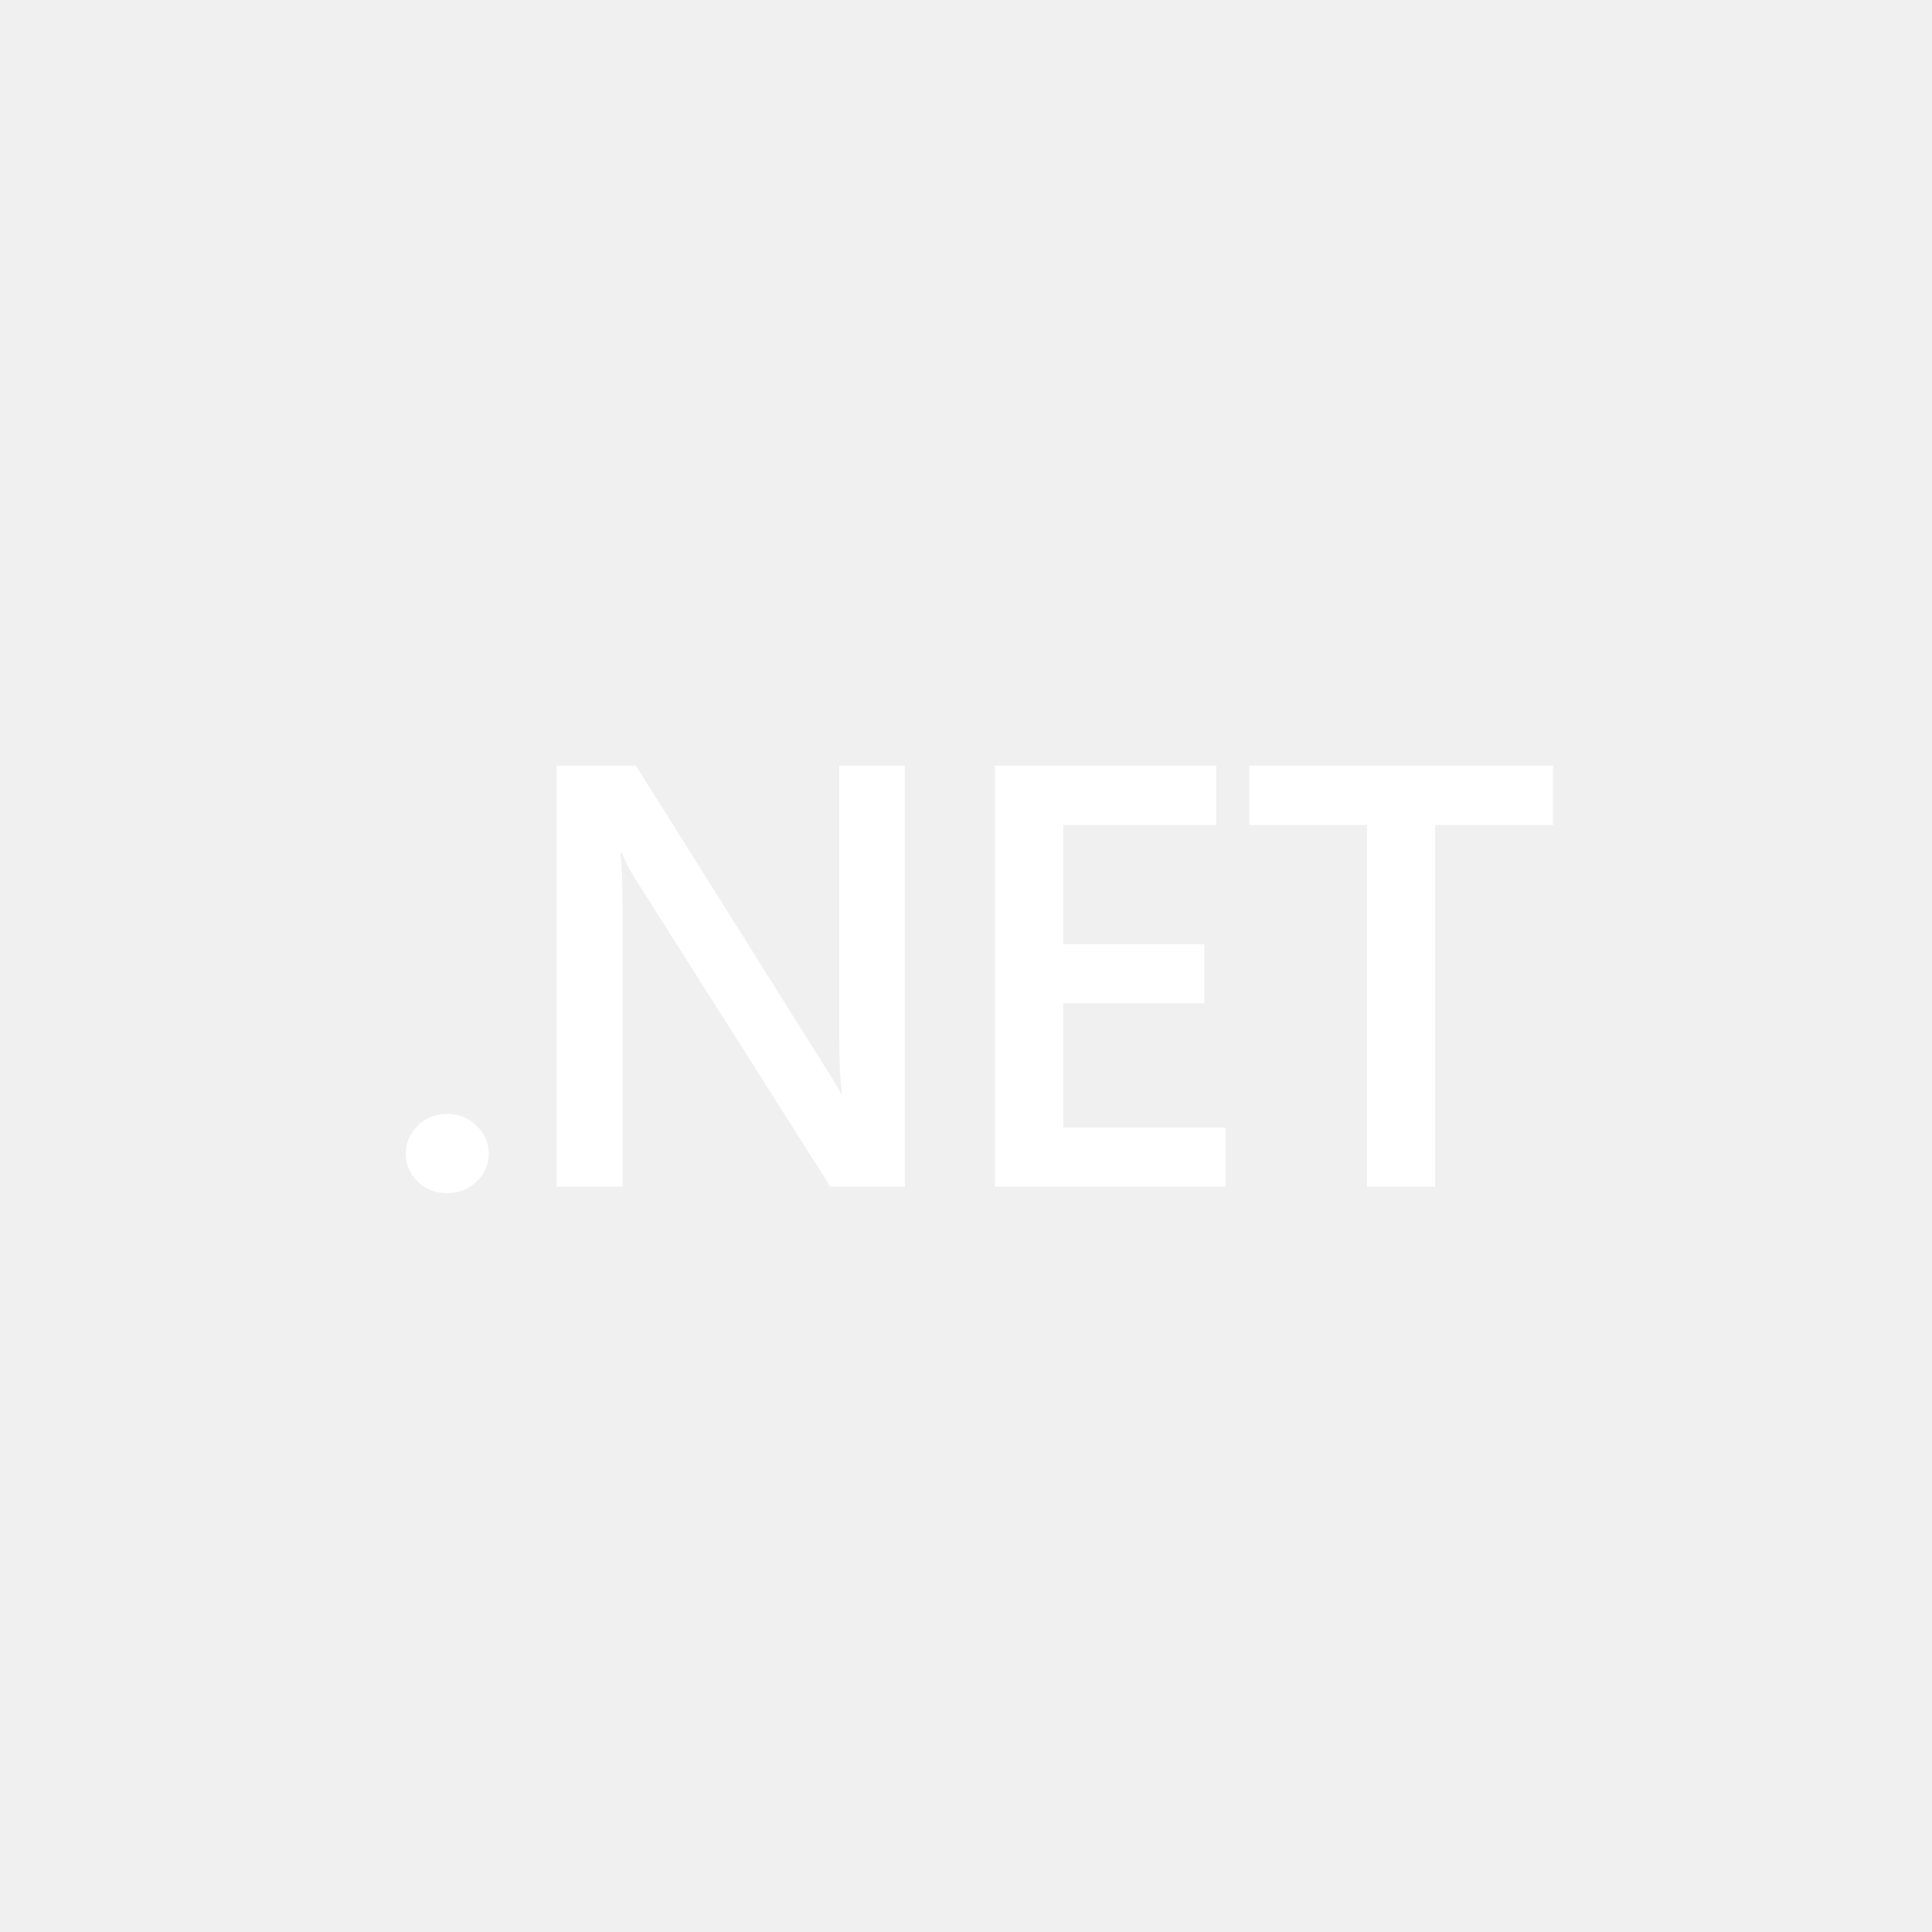
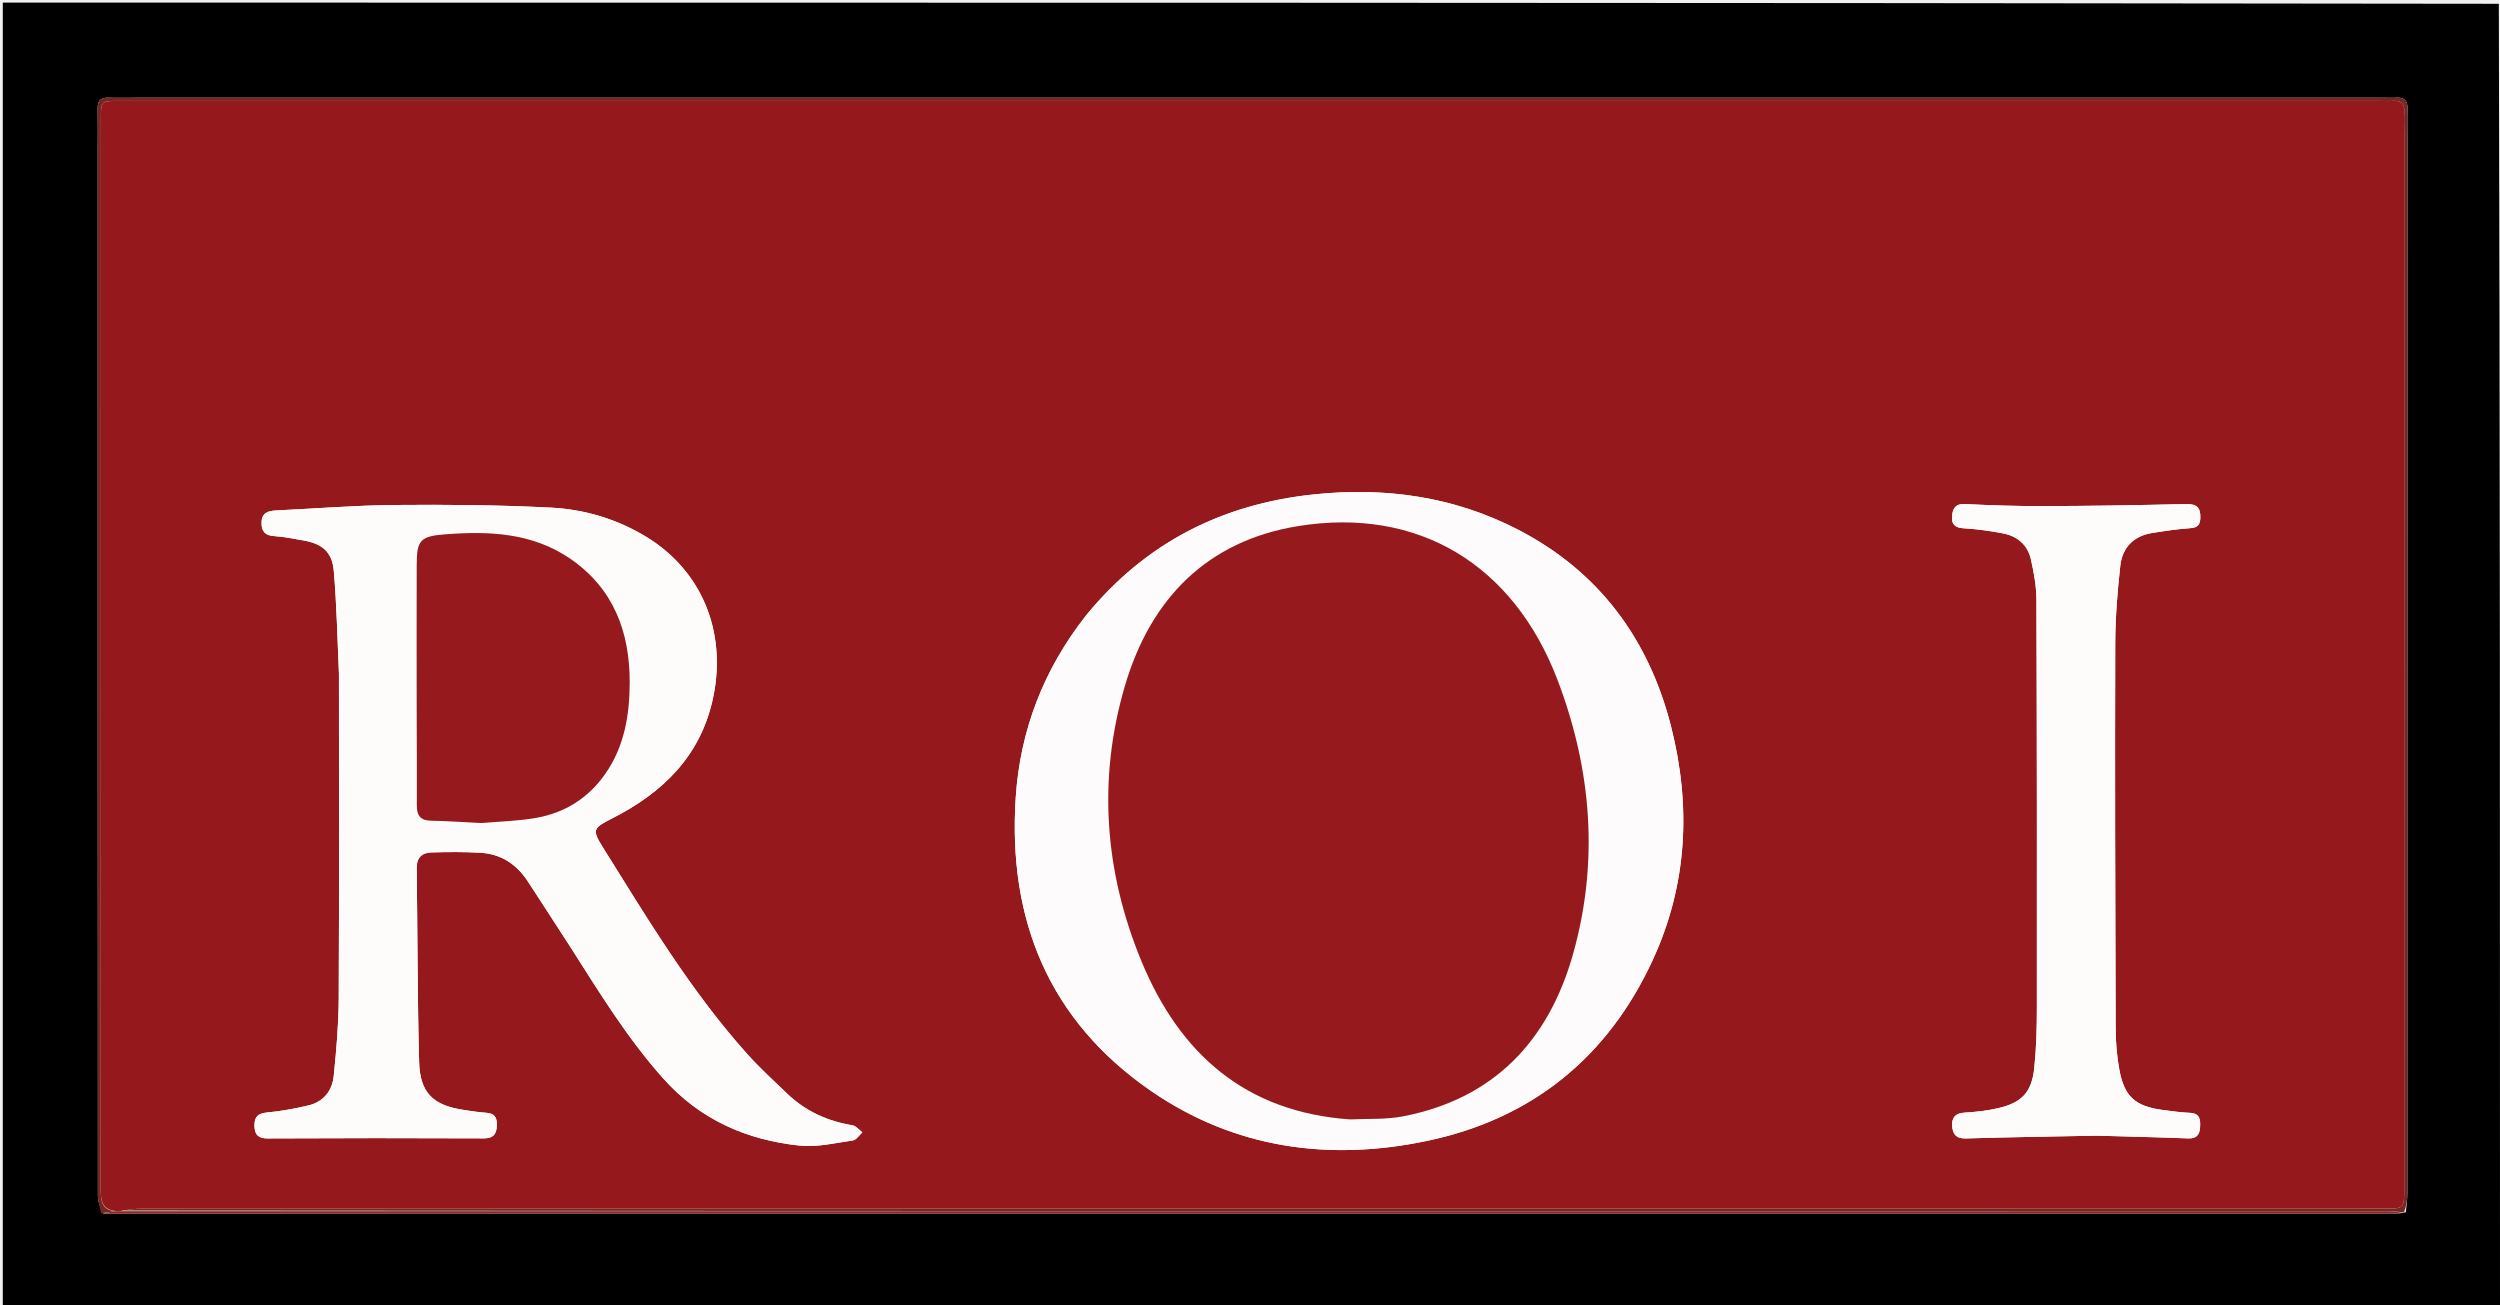
- <svg xmlns="http://www.w3.org/2000/svg" width="456" height="456" viewBox="0 0 456 456" version="1.1" xml:space="preserve" style="fill-rule:evenodd;clip-rule:evenodd;stroke-linejoin:round;stroke-miterlimit:2;">
-   <path d="m 105.5,281.609 c -2.703,0 -5.001,-0.9 -6.893,-2.702 -1.892,-1.848 -2.838,-4.042 -2.838,-6.582 0,-2.587 0.946,-4.804 2.838,-6.652 1.892,-1.848 4.19,-2.772 6.893,-2.772 2.748,0 5.068,0.924 6.96,2.772 1.937,1.848 2.906,4.064 2.906,6.652 0,2.54 -0.968,4.734 -2.906,6.582 -1.892,1.802 -4.212,2.702 -6.96,2.702 z" style="fill:#ffffff;fill-rule:nonzero;stroke-width:0.838" />
-   <path d="M 213.561,280.084 H 195.99 L 149.7,207.054 c -1.171,-1.848 -2.14,-3.765 -2.906,-5.751 h -0.406 c 0.361,2.125 0.541,6.675 0.541,13.65 v 65.132 h -15.543 v -99.36 h 18.719 l 44.737,71.298 c 1.892,2.957 3.109,4.989 3.649,6.098 h 0.27 c -0.45,-2.632 -0.676,-7.09 -0.676,-13.373 v -64.023 h 15.476 z" style="fill:#ffffff;fill-rule:nonzero;stroke-width:0.838" />
-   <path d="m 289.251,280.084 h -54.401 v -99.36 h 52.238 v 13.997 h -36.154 v 28.131 h 33.316 v 13.927 h -33.316 v 29.378 h 38.316 z" style="fill:#ffffff;fill-rule:nonzero;stroke-width:0.838" />
-   <path d="M 366.565,194.721 H 338.722 v 85.363 h -16.084 v -85.363 h -27.775 v -13.997 h 71.701 z" style="fill:#ffffff;fill-rule:nonzero;stroke-width:0.838" />
+ <svg xmlns="http://www.w3.org/2000/svg" version="1.1" id="Layer_1" x="0px" y="0px" width="100%" viewBox="0 0 966 504" enable-background="new 0 0 966 504" xml:space="preserve">
+   <path fill="#010000" opacity="1" stroke="none" d=" M966,505   C644.388,505 322.776,505 1.082,505   C1.082,337.083 1.082,169.166 1.082,1   C322.363,1 643.725,1 965.544,1.463   C966,169.617 966,337.308 966,505  M39.991,468.984   C41.157,468.998 42.323,469.025 43.49,469.025   C337.133,469.023 630.777,469.02 924.421,469.01   C925.918,469.01 927.415,468.907 929.623,468.4   C929.826,465.933 930.205,463.467 930.206,461.001   C930.234,325.186 930.231,189.371 930.231,53.556   C930.231,49.723 930.134,45.887 930.264,42.059   C930.374,38.803 928.927,37.494 925.76,37.753   C924.435,37.861 923.095,37.767 921.762,37.767   C631.968,37.768 342.174,37.769 52.38,37.77   C48.88,37.77 45.378,37.861 41.883,37.743   C38.89,37.641 37.668,38.923 37.733,41.898   C37.841,46.895 37.764,51.896 37.764,56.895   C37.764,191.877 37.757,326.858 37.819,461.84   C37.82,464.179 38.638,466.518 39.991,468.984  z" />
+   <path fill="#313131" opacity="1" stroke="none" d=" M966.5,505   C966,337.308 966,169.617 966,1.463   C966.333,2.333 966.954,3.666 966.957,5   C967.017,27.667 967,50.333 967,73   C967,217 967,361 966.5,505  z" />
+   <path fill="#762724" opacity="1" stroke="none" d=" M39.075,468.857   C38.638,466.518 37.82,464.179 37.819,461.84   C37.757,326.858 37.764,191.877 37.764,56.895   C37.764,51.896 37.841,46.895 37.733,41.898   C37.668,38.923 38.89,37.641 41.883,37.743   C45.378,37.861 48.88,37.77 52.38,37.77   C342.174,37.769 631.968,37.768 921.762,37.767   C923.095,37.767 924.435,37.861 925.76,37.753   C928.927,37.494 930.374,38.803 930.264,42.059   C930.134,45.887 930.231,49.723 930.231,53.556   C930.231,189.371 930.234,325.186 930.206,461.001   C930.205,463.467 929.826,465.933 928.933,468.404   C926.262,468.27 924.281,468.011 922.3,468.011   C630.551,467.994 338.801,467.995 47.379,467.75   C50.016,467.342 52.325,467.036 54.633,467.035   C343.438,467.014 632.244,467.015 921.049,467.015   C928.981,467.015 928.984,467.012 928.984,459.237   C928.984,323.084 928.984,186.93 928.983,50.777   C928.983,48.277 928.856,45.77 929.012,43.28   C929.219,39.974 927.715,38.745 924.553,38.986   C922.896,39.112 921.222,39.004 919.555,39.004   C628.417,39.001 337.279,38.998 46.141,38.994   C38.99,38.994 38.993,38.989 38.994,46.08   C38.998,183.734 39.018,321.387 38.929,459.04   C38.926,463.732 39.104,467.571 44.554,467.994   C42.467,468.28 40.771,468.569 39.075,468.857  z" />
+   <path fill="#832D29" opacity="1" stroke="none" d=" M39.533,468.92   C40.771,468.569 42.467,468.28 44.906,467.996   C46.116,467.998 46.584,467.997 47.052,467.995   C338.801,467.995 630.551,467.994 922.3,468.011   C924.281,468.011 926.262,468.27 928.578,468.63   C927.415,468.907 925.918,469.01 924.421,469.01   C630.777,469.02 337.133,469.023 43.49,469.025   C42.323,469.025 41.157,468.998 39.533,468.92  z" />
+   <path fill="#95181C" opacity="1" stroke="none" d=" M47.379,467.75   C46.584,467.997 46.116,467.998 45.296,467.998   C39.104,467.571 38.926,463.732 38.929,459.04   C39.018,321.387 38.998,183.734 38.994,46.08   C38.993,38.989 38.99,38.994 46.141,38.994   C337.279,38.998 628.417,39.001 919.555,39.004   C921.222,39.004 922.896,39.112 924.553,38.986   C927.715,38.745 929.219,39.974 929.012,43.28   C928.856,45.77 928.983,48.277 928.983,50.777   C928.984,186.93 928.984,323.084 928.984,459.237   C928.984,467.012 928.981,467.015 921.049,467.015   C632.244,467.015 343.438,467.014 54.633,467.035   C52.325,467.036 50.016,467.342 47.379,467.75  M130.967,260.5   C130.969,302.316 131.09,344.132 130.884,385.947   C130.835,395.901 129.954,405.876 128.949,415.79   C128.369,421.509 124.973,425.762 119.168,427.142   C113.857,428.406 108.432,429.386 103.001,429.888   C99.156,430.244 98.164,432.18 98.339,435.431   C98.512,438.615 99.969,439.912 103.451,439.894   C131.243,439.745 159.036,439.751 186.829,439.868   C190.262,439.883 191.714,438.619 191.964,435.371   C192.202,432.266 191.444,430.177 187.818,429.966   C185,429.801 182.197,429.322 179.397,428.915   C167.427,427.172 162.282,422.382 161.957,410.366   C161.28,385.4 161.348,360.415 161.014,335.439   C160.96,331.378 163.051,329.484 166.681,329.382   C172.993,329.205 179.33,329.142 185.629,329.504   C193.652,329.966 199.726,333.988 204.065,340.743   C209.461,349.14 214.993,357.449 220.36,365.864   C231.539,383.387 242.342,401.112 256.297,416.739   C270.498,432.64 288.455,440.511 309.045,442.665   C315.747,443.366 322.74,441.641 329.548,440.664   C330.894,440.471 332.002,438.626 333.22,437.542   C331.946,436.599 330.775,435.041 329.384,434.812   C319.741,433.224 311.246,429.371 304.178,422.602   C298.892,417.54 293.471,412.575 288.599,407.129   C266.848,382.811 250.134,354.943 232.952,327.419   C228.725,320.646 229.142,319.959 236.262,316.369   C256.188,306.322 271.003,291.912 275.646,269.111   C280.796,243.818 271.009,220.464 249.829,207.501   C238.522,200.581 225.978,196.831 212.967,196.155   C192.866,195.112 172.697,194.953 152.562,195.129   C137.26,195.264 121.968,196.517 106.67,197.237   C103.514,197.386 101.101,198.158 101.059,202.008   C101.02,205.563 102.641,206.977 106.177,207.177   C109.813,207.383 113.419,208.186 117.027,208.792   C124.496,210.046 128.349,213.197 128.986,220.654   C130.088,233.565 130.352,246.548 130.967,260.5  M419.498,237.985   C403.315,258.605 394.198,282.054 392.479,308.136   C389.368,355.343 405.275,394.379 444.833,421.588   C477.122,443.797 513.516,448.792 551.359,440.852   C591.946,432.337 621.277,408.565 638.648,370.881   C652.047,341.813 653.501,311.299 645.671,280.595   C637.074,246.879 617.796,220.79 586.519,204.629   C561.71,191.811 535.037,188.127 507.477,191.055   C472.179,194.805 442.618,209.693 419.498,237.985  M810.5,438.824   C822.148,439.16 833.799,439.419 845.442,439.88   C848.747,440.01 849.936,438.501 850.113,435.528   C850.286,432.619 850.083,430.191 846.212,430.007   C842.727,429.841 839.251,429.366 835.786,428.91   C825.029,427.493 820.8,423.766 818.885,413.167   C817.945,407.961 817.504,402.597 817.487,397.302   C817.325,347.829 817.197,298.356 817.332,248.883   C817.359,238.768 818.165,228.616 819.29,218.556   C820.066,211.62 824.407,207.097 831.558,205.949   C836.478,205.159 841.427,204.427 846.391,204.078   C849.227,203.879 850.128,202.697 850.214,200.087   C850.348,196.037 848.697,194.657 844.54,194.762   C826.396,195.22 808.244,195.5 790.094,195.567   C779.78,195.605 769.456,195.261 759.152,194.772   C755.353,194.592 754.487,196.778 754.264,199.555   C754.032,202.445 755.347,203.941 758.653,204.127   C763.785,204.417 768.925,205.131 773.976,206.105   C779.459,207.163 783.461,210.51 784.712,216.025   C785.881,221.177 786.861,226.509 786.88,231.765   C787.074,284.237 787.091,336.709 787.047,389.18   C787.041,396.994 786.853,404.848 786.049,412.612   C785.068,422.085 781.244,426.106 771.922,428.24   C767.726,429.201 763.378,429.657 759.072,429.924   C755.669,430.136 754.133,431.751 754.306,434.911   C754.478,438.059 755.7,440.019 759.579,439.9   C776.214,439.391 792.859,439.158 810.5,438.824  z" />
+   <path fill="#FDFCFB" opacity="1" stroke="none" d=" M130.967,260   C130.352,246.548 130.088,233.565 128.986,220.654   C128.349,213.197 124.496,210.046 117.027,208.792   C113.419,208.186 109.813,207.383 106.177,207.177   C102.641,206.977 101.02,205.563 101.059,202.008   C101.101,198.158 103.514,197.386 106.67,197.237   C121.968,196.517 137.26,195.264 152.562,195.129   C172.697,194.953 192.866,195.112 212.967,196.155   C225.978,196.831 238.522,200.581 249.829,207.501   C271.009,220.464 280.796,243.818 275.646,269.111   C271.003,291.912 256.188,306.322 236.262,316.369   C229.142,319.959 228.725,320.646 232.952,327.419   C250.134,354.943 266.848,382.811 288.599,407.129   C293.471,412.575 298.892,417.54 304.178,422.602   C311.246,429.371 319.741,433.224 329.384,434.812   C330.775,435.041 331.946,436.599 333.22,437.542   C332.002,438.626 330.894,440.471 329.548,440.664   C322.74,441.641 315.747,443.366 309.045,442.665   C288.455,440.511 270.498,432.64 256.297,416.739   C242.342,401.112 231.539,383.387 220.36,365.864   C214.993,357.449 209.461,349.14 204.065,340.743   C199.726,333.988 193.652,329.966 185.629,329.504   C179.33,329.142 172.993,329.205 166.681,329.382   C163.051,329.484 160.96,331.378 161.014,335.439   C161.348,360.415 161.28,385.4 161.957,410.366   C162.282,422.382 167.427,427.172 179.397,428.915   C182.197,429.322 185,429.801 187.818,429.966   C191.444,430.177 192.202,432.266 191.964,435.371   C191.714,438.619 190.262,439.883 186.829,439.868   C159.036,439.751 131.243,439.745 103.451,439.894   C99.969,439.912 98.512,438.615 98.339,435.431   C98.164,432.18 99.156,430.244 103.001,429.888   C108.432,429.386 113.857,428.406 119.168,427.142   C124.973,425.762 128.369,421.509 128.949,415.79   C129.954,405.876 130.835,395.901 130.884,385.947   C131.09,344.132 130.969,302.316 130.967,260  M186.464,318.021   C193.42,317.384 200.462,317.233 207.311,316   C218.385,314.007 227.39,308.328 233.912,298.953   C241.281,288.363 243.265,276.293 243.309,263.823   C243.377,244.251 237.129,227.433 220.4,215.931   C205.683,205.812 188.902,205.152 171.895,206.476   C162.373,207.217 161.045,208.807 161.02,218.202   C160.971,236.199 160.994,254.196 161.009,272.194   C161.02,285.191 161.123,298.189 161.062,311.186   C161.043,315.047 162.373,317.039 166.53,317.111   C172.849,317.22 179.161,317.694 186.464,318.021  z" />
+   <path fill="#FDFBFB" opacity="1" stroke="none" d=" M419.725,237.711   C442.618,209.693 472.179,194.805 507.477,191.055   C535.037,188.127 561.71,191.811 586.519,204.629   C617.796,220.79 637.074,246.879 645.671,280.595   C653.501,311.299 652.047,341.813 638.648,370.881   C621.277,408.565 591.946,432.337 551.359,440.852   C513.516,448.792 477.122,443.797 444.833,421.588   C405.275,394.379 389.368,355.343 392.479,308.136   C394.198,282.054 403.315,258.605 419.725,237.711  M522.147,432.579   C528.784,432.217 535.565,432.611 542.032,431.368   C577.323,424.583 598.417,402.074 607.839,368.58   C617.888,332.854 614.977,297.258 601.835,262.763   C584.807,218.066 547.919,195.806 501.618,203.282   C466.409,208.967 444.584,231.382 434.709,264.898   C424.084,300.957 426.767,336.875 441.075,371.451   C455.796,407.025 481.121,429.742 522.147,432.579  z" />
+   <path fill="#FDFCFB" opacity="1" stroke="none" d=" M810,438.824   C792.859,439.158 776.214,439.391 759.579,439.9   C755.7,440.019 754.478,438.059 754.306,434.911   C754.133,431.751 755.669,430.136 759.072,429.924   C763.378,429.657 767.726,429.201 771.922,428.24   C781.244,426.106 785.068,422.085 786.049,412.612   C786.853,404.848 787.041,396.994 787.047,389.18   C787.091,336.709 787.074,284.237 786.88,231.765   C786.861,226.509 785.881,221.177 784.712,216.025   C783.461,210.51 779.459,207.163 773.976,206.105   C768.925,205.131 763.785,204.417 758.653,204.127   C755.347,203.941 754.032,202.445 754.264,199.555   C754.487,196.778 755.353,194.592 759.152,194.772   C769.456,195.261 779.78,195.605 790.094,195.567   C808.244,195.5 826.396,195.22 844.54,194.762   C848.697,194.657 850.348,196.037 850.214,200.087   C850.128,202.697 849.227,203.879 846.391,204.078   C841.427,204.427 836.478,205.159 831.558,205.949   C824.407,207.097 820.066,211.62 819.29,218.556   C818.165,228.616 817.359,238.768 817.332,248.883   C817.197,298.356 817.325,347.829 817.487,397.302   C817.504,402.597 817.945,407.961 818.885,413.167   C820.8,423.766 825.029,427.493 835.786,428.91   C839.251,429.366 842.727,429.841 846.212,430.007   C850.083,430.191 850.286,432.619 850.113,435.528   C849.936,438.501 848.747,440.01 845.442,439.88   C833.799,439.419 822.148,439.16 810,438.824  z" />
+   <path fill="#95191D" opacity="1" stroke="none" d=" M185.97,318.018   C179.161,317.694 172.849,317.22 166.53,317.111   C162.373,317.039 161.043,315.047 161.062,311.186   C161.123,298.189 161.02,285.191 161.009,272.194   C160.994,254.196 160.971,236.199 161.02,218.202   C161.045,208.807 162.373,207.217 171.895,206.476   C188.902,205.152 205.683,205.812 220.4,215.931   C237.129,227.433 243.377,244.251 243.309,263.823   C243.265,276.293 241.281,288.363 233.912,298.953   C227.39,308.328 218.385,314.007 207.311,316   C200.462,317.233 193.42,317.384 185.97,318.018  z" />
+   <path fill="#95191D" opacity="1" stroke="none" d=" M521.693,432.531   C481.121,429.742 455.796,407.025 441.075,371.451   C426.767,336.875 424.084,300.957 434.709,264.898   C444.584,231.382 466.409,208.967 501.618,203.282   C547.919,195.806 584.807,218.066 601.835,262.763   C614.977,297.258 617.888,332.854 607.839,368.58   C598.417,402.074 577.323,424.583 542.032,431.368   C535.565,432.611 528.784,432.217 521.693,432.531  z" />
</svg>
